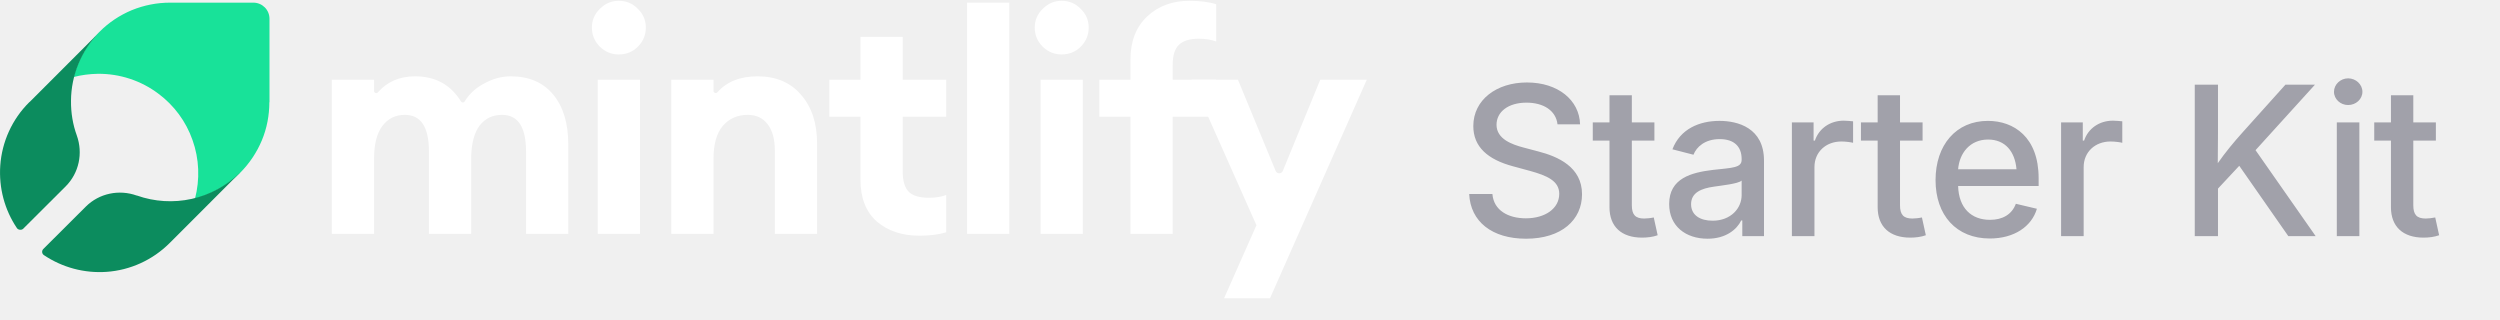
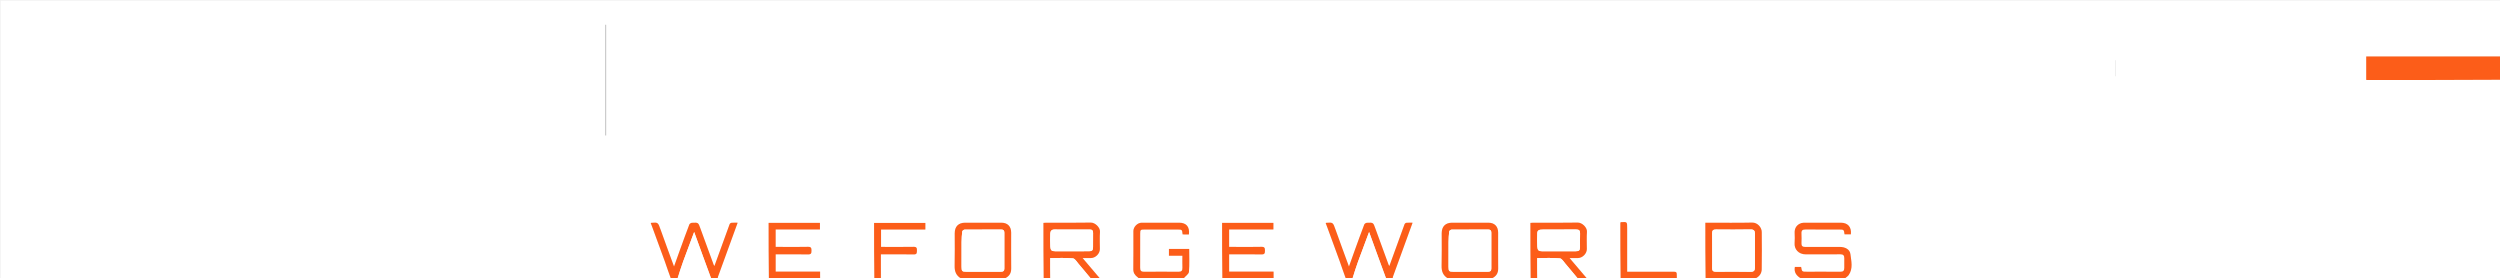
- <svg xmlns="http://www.w3.org/2000/svg" width="180" height="23" viewBox="0 0 180 23" fill="none">
-   <path d="M91.44 21.476H88.133L90.464 16.216L85.802 5.74H89.132L91.847 12.307C91.943 12.536 92.268 12.536 92.362 12.306L95.058 5.74H98.409L91.44 21.476Z" fill="white" />
-   <path d="M81.393 16.837V8.403H79.152V5.74H81.393V4.297C81.393 2.98 81.792 1.944 82.592 1.19C83.391 0.435 84.404 0.058 85.633 0.058C86.387 0.058 87.031 0.139 87.564 0.302V2.988C87.208 2.854 86.794 2.788 86.32 2.788C85.655 2.788 85.174 2.936 84.878 3.232C84.582 3.513 84.434 3.994 84.434 4.674V5.74H87.564V8.403H84.434V16.837H81.393Z" fill="white" />
-   <path d="M76.433 3.92C75.915 3.92 75.463 3.735 75.079 3.365C74.694 2.98 74.502 2.521 74.502 1.989C74.502 1.456 74.694 1.005 75.079 0.635C75.463 0.25 75.915 0.058 76.433 0.058C76.98 0.058 77.438 0.25 77.809 0.635C78.193 1.005 78.386 1.456 78.386 1.989C78.386 2.521 78.193 2.98 77.809 3.365C77.438 3.735 76.98 3.92 76.433 3.92ZM74.924 16.837V5.74H77.964V16.837H74.924Z" fill="white" />
-   <path d="M69.628 16.837V0.191H72.669V16.837H69.628Z" fill="white" />
-   <path d="M66.194 16.97C64.951 16.97 63.93 16.63 63.131 15.949C62.347 15.254 61.955 14.255 61.955 12.953V8.403H59.713V5.74H61.955V2.655H64.995V5.74H68.125V8.403H64.995V12.354C64.995 13.034 65.143 13.523 65.439 13.819C65.735 14.1 66.216 14.24 66.882 14.24C67.355 14.24 67.769 14.174 68.125 14.04V16.726C67.592 16.889 66.948 16.97 66.194 16.97Z" fill="white" />
-   <path d="M48.332 16.837V5.74H51.373V6.551C51.373 6.688 51.559 6.748 51.65 6.646C52.328 5.879 53.293 5.495 54.546 5.495C55.878 5.495 56.921 5.939 57.676 6.827C58.445 7.7 58.83 8.869 58.83 10.334V16.837H55.789V10.844C55.789 10.03 55.619 9.402 55.279 8.958C54.939 8.499 54.458 8.27 53.836 8.27C53.096 8.27 52.497 8.536 52.038 9.069C51.594 9.601 51.373 10.386 51.373 11.421V16.837H48.332Z" fill="white" />
-   <path d="M44.547 3.92C44.029 3.92 43.578 3.735 43.193 3.365C42.809 2.98 42.616 2.521 42.616 1.989C42.616 1.456 42.809 1.005 43.193 0.635C43.578 0.25 44.029 0.058 44.547 0.058C45.095 0.058 45.553 0.25 45.923 0.635C46.308 1.005 46.5 1.456 46.5 1.989C46.5 2.521 46.308 2.98 45.923 3.365C45.553 3.735 45.095 3.92 44.547 3.92ZM43.038 16.837V5.74H46.079V16.837H43.038Z" fill="white" />
-   <path d="M37.875 16.837V10.911C37.875 9.15 37.298 8.27 36.144 8.27C35.478 8.27 34.945 8.521 34.546 9.024C34.161 9.527 33.954 10.275 33.924 11.266V16.837H30.884V10.911C30.884 9.15 30.306 8.27 29.152 8.27C28.472 8.27 27.932 8.536 27.532 9.069C27.133 9.601 26.933 10.386 26.933 11.421V16.837H23.892V5.74H26.933V6.559C26.933 6.695 27.116 6.755 27.206 6.652C27.878 5.881 28.771 5.495 29.885 5.495C31.349 5.495 32.452 6.1 33.193 7.309C33.252 7.404 33.395 7.403 33.454 7.307C33.774 6.78 34.219 6.361 34.79 6.05C35.441 5.68 36.099 5.495 36.765 5.495C38.082 5.495 39.103 5.932 39.828 6.805C40.553 7.678 40.916 8.876 40.916 10.4V16.837H37.875Z" fill="white" />
-   <path d="M19.403 7.362V1.35C19.403 0.705 18.879 0.191 18.244 0.191H12.235C11.291 0.191 10.357 0.378 9.487 0.733C8.618 1.098 7.824 1.621 7.16 2.295L7.114 2.341C6.235 3.23 5.609 4.333 5.291 5.548C5.861 5.399 6.45 5.324 7.039 5.314C8.609 5.296 10.151 5.801 11.403 6.745C12.534 7.586 13.394 8.746 13.861 10.083C14.347 11.438 14.403 12.916 14.039 14.309C15.244 13.991 16.356 13.364 17.244 12.486L17.291 12.439C17.954 11.775 18.487 10.98 18.851 10.111C19.216 9.241 19.393 8.306 19.393 7.362H19.403Z" fill="#18E299" />
-   <path d="M5.112 7.26C5.121 5.416 5.857 3.646 7.151 2.324L2.151 7.326C2.133 7.344 2.114 7.354 2.095 7.372C0.876 8.583 0.14 10.204 0.019 11.918C-0.092 13.52 0.327 15.103 1.22 16.426C1.306 16.552 1.537 16.593 1.667 16.472L4.73 13.417C5.689 12.458 5.987 11.033 5.531 9.757C5.242 8.965 5.103 8.117 5.112 7.26Z" fill="#0C8C5E" />
-   <path d="M17.262 12.44C16.303 13.38 15.102 14.032 13.799 14.321C12.486 14.61 11.127 14.526 9.861 14.079C9.861 14.079 9.851 14.079 9.842 14.079C8.567 13.622 7.142 13.921 6.183 14.871L3.12 17.926C2.99 18.056 3.009 18.27 3.167 18.373C4.489 19.258 6.072 19.686 7.673 19.574C9.386 19.453 10.997 18.717 12.216 17.497L12.263 17.451L17.262 12.449V12.44Z" fill="#0C8C5E" />
-   <text x="105" y="17" font-family="Inter, ui-sans-serif, system-ui, -apple-system, sans-serif" font-size="15" font-weight="500" fill="#A1A1AA" letter-spacing="-0.01em">Starter Kit</text>
+ <svg xmlns="http://www.w3.org/2000/svg" version="1.1" id="Layer_1" x="0px" y="0px" width="100%" viewBox="0 0 4030 448" enable-background="new 0 0 4030 448" xml:space="preserve">
+   <path fill="#FFFFFF" opacity="1" stroke="none" d=" M2903,449   C2878.976,449 2854.952,449 2830.579,448.668   C2836.287,445.6 2839.767,440.611 2839.874,434.284   C2840.213,414.137 2840.125,393.98 2839.932,373.829   C2839.864,366.74 2833.273,358.607 2824.511,358.813   C2801.207,359.363 2777.881,359 2754.564,359   C2752.801,359 2751.037,359 2749,359   C2749,389.422 2749,419.211 2749,449   C2733.976,449 2718.952,449 2703.464,448.545   C2703,447.258 2703,446.426 2703,445.594   C2703,437.999 2703,437.999 2695.51,437.999   C2673.207,437.999 2650.905,437.999 2628.602,437.999   C2626.836,437.999 2625.07,437.999 2623,437.999   C2623,435.594 2623,433.79 2623,431.986   C2623,410.515 2623,389.045 2623,367.574   C2623,357.488 2623,357.484 2613.002,358.127   C2612.737,358.144 2612.492,358.482 2612,358.847   C2612,388.786 2612,418.893 2612,449   C2594.309,449 2576.618,449 2558.376,448.673   C2548.842,437.835 2539.859,427.325 2530.182,416   C2535.699,416 2539.688,416.069 2543.673,415.985   C2551.054,415.831 2557.985,408.816 2557.996,401.547   C2558.011,392.224 2557.512,382.866 2558.161,373.588   C2558.644,366.694 2550.276,358.693 2543.449,358.823   C2519.483,359.279 2495.503,358.996 2471.528,359.012   C2470.095,359.013 2468.663,359.181 2467,359.285   C2467,389.437 2467,419.218 2467,449   C2446.643,449 2426.285,449 2405.579,448.668   C2411.874,445.351 2415.137,440.432 2415.064,432.936   C2414.874,413.611 2415,394.283 2415,374.956   C2414.999,364.933 2409.163,359.001 2399.299,359.001   C2379.806,358.999 2360.312,359 2340.819,359   C2330.037,359 2324.008,365.085 2324.002,376.002   C2323.994,393.496 2324.312,410.998 2323.87,428.481   C2323.644,437.434 2326.164,444.356 2334,449   C2304.643,449 2275.285,449 2245.47,448.602   C2245.114,447.563 2245.114,446.886 2245.331,446.287   C2255.838,417.393 2266.363,388.506 2277.109,359.005   C2273.517,359.005 2270.238,358.797 2267.013,359.122   C2265.936,359.231 2264.468,360.512 2264.073,361.586   C2255.866,383.918 2247.787,406.297 2239.627,428.821   C2239.172,428.089 2238.721,427.58 2238.503,426.985   C2231.311,407.375 2224.056,387.786 2217.003,368.125   C2213.632,358.728 2213.802,358.557 2203.408,359.121   C2201.916,359.202 2199.695,360.585 2199.194,361.895   C2193.984,375.507 2189.034,389.22 2184.061,402.922   C2180.948,411.499 2177.917,420.107 2174.521,429.62   C2167.107,409.297 2159.936,390.028 2153.062,370.653   C2148.692,358.334 2148.891,358.263 2137.74,359.177   C2137.592,359.189 2137.452,359.301 2136.979,359.516   C2137.981,362.184 2139.01,364.874 2140.002,367.577   C2146.587,385.517 2153.246,403.432 2159.709,421.416   C2162.99,430.544 2165.914,439.801 2169,449   C2130.643,449 2092.285,449 2053.464,448.537   C2053,444.803 2053,441.532 2053,437.803   C2028.68,437.803 2004.952,437.803 1981.386,437.803   C1981.386,428.251 1981.386,419.19 1981.386,410.001   C1999.098,410.001 2016.426,409.832 2033.747,410.11   C2038.568,410.188 2039.116,408.134 2039.111,404.149   C2039.107,400.049 2038.726,397.735 2033.544,397.873   C2019.723,398.243 2005.886,397.999 1992.056,397.999   C1988.454,397.999 1984.853,397.999 1981.365,397.999   C1981.365,388.295 1981.365,379.236 1981.365,369.88   C2005.336,369.88 2028.945,369.88 2052.74,369.88   C2052.74,366.176 2052.74,362.784 2052.74,359.301   C2025.091,359.301 1997.703,359.301 1970,359.301   C1970,389.4 1970,419.2 1970,449   C1949.643,449 1929.285,449 1908.563,448.668   C1911.129,444.974 1916.278,441.804 1916.589,438.215   C1917.646,426.032 1916.993,413.702 1916.993,401.274   C1905.796,401.274 1895.075,401.274 1884.317,401.274   C1884.317,404.946 1884.317,408.336 1884.317,412.214   C1891.69,412.214 1898.756,412.214 1905.999,412.214   C1905.999,419.027 1905.804,425.351 1906.064,431.656   C1906.259,436.395 1904.446,438.117 1899.686,438.071   C1881.203,437.894 1862.716,437.89 1844.233,438.073   C1839.39,438.121 1837.889,436.227 1837.932,431.577   C1838.1,413.26 1837.995,394.94 1838.004,376.622   C1838.007,370.551 1838.54,370.009 1844.532,370.005   C1862.185,369.994 1879.837,370.001 1897.489,370.001   C1905.54,370.001 1905.54,370.001 1906.372,377.804   C1907.788,377.868 1909.255,377.967 1910.722,377.992   C1912.675,378.025 1914.628,378 1916.514,378   C1918.074,365.665 1912.405,359 1900.813,359   C1880.662,359 1860.512,358.993 1840.362,359.005   C1833.621,359.009 1827.007,365.694 1827.003,372.497   C1826.994,392.98 1827.186,413.466 1826.885,433.945   C1826.796,440.002 1829.584,443.751 1833.982,447.013   C1834.733,447.57 1835.331,448.333 1836,449   C1815.309,449 1794.619,449 1773.376,448.673   C1763.841,437.835 1754.859,427.325 1745.182,416   C1750.698,416 1754.687,416.069 1758.672,415.985   C1766.053,415.831 1772.984,408.816 1772.996,401.547   C1773.011,392.224 1772.512,382.866 1773.161,373.588   C1773.643,366.69 1765.273,358.693 1758.449,358.823   C1734.483,359.279 1710.503,358.996 1686.528,359.012   C1685.096,359.013 1683.663,359.181 1682,359.285   C1682,389.437 1682,419.218 1682,449   C1661.643,449 1641.285,449 1620.579,448.668   C1626.874,445.351 1630.137,440.432 1630.063,432.936   C1629.874,413.611 1630,394.283 1630,374.956   C1629.999,364.933 1624.163,359.001 1614.299,359.001   C1594.806,358.999 1575.312,359 1555.819,359   C1545.038,359 1539.007,365.086 1539.002,376.002   C1538.993,393.496 1539.311,410.998 1538.87,428.481   C1538.644,437.433 1541.164,444.356 1549,449   C1506.309,449 1463.619,449 1420.464,448.531   C1420,435.473 1420,422.883 1420,410.001   C1438.071,410.001 1455.534,409.8 1472.987,410.123   C1478.214,410.22 1477.984,407.552 1478.084,403.918   C1478.191,400.007 1477.738,397.794 1472.819,397.887   C1457.005,398.187 1441.182,397.999 1425.362,397.999   C1423.619,397.999 1421.875,397.999 1420.249,397.999   C1420.249,388.287 1420.249,379.351 1420.249,369.953   C1444.21,369.953 1467.928,369.953 1491.698,369.953   C1491.698,366.087 1491.698,362.696 1491.698,359.322   C1464.02,359.322 1436.645,359.322 1409,359.322   C1409,389.429 1409,419.215 1409,449   C1380.309,449 1351.619,449 1322.464,448.537   C1322,444.803 1322,441.532 1322,437.803   C1297.68,437.803 1273.952,437.803 1250.386,437.803   C1250.386,428.251 1250.386,419.19 1250.386,410.001   C1268.098,410.001 1285.426,409.832 1302.747,410.11   C1307.569,410.188 1308.116,408.134 1308.111,404.149   C1308.107,400.049 1307.726,397.735 1302.544,397.873   C1288.723,398.243 1274.886,397.999 1261.055,397.999   C1257.454,397.999 1253.853,397.999 1250.365,397.999   C1250.365,388.295 1250.365,379.236 1250.365,369.88   C1274.336,369.88 1297.945,369.88 1321.74,369.88   C1321.74,366.176 1321.74,362.784 1321.74,359.301   C1294.091,359.301 1266.703,359.301 1239,359.301   C1239,389.4 1239,419.2 1239,449   C1211.976,449 1184.952,449 1157.47,448.602   C1157.114,447.564 1157.114,446.886 1157.331,446.287   C1167.837,417.393 1178.363,388.506 1189.109,359.005   C1185.517,359.005 1182.238,358.797 1179.013,359.123   C1177.936,359.231 1176.468,360.512 1176.073,361.586   C1167.866,383.918 1159.787,406.297 1151.627,428.821   C1151.171,428.089 1150.721,427.579 1150.503,426.985   C1143.311,407.374 1136.056,387.785 1129.003,368.124   C1125.632,358.727 1125.802,358.557 1115.407,359.121   C1113.915,359.202 1111.695,360.586 1111.194,361.896   C1105.984,375.508 1101.035,389.22 1096.061,402.922   C1092.948,411.499 1089.917,420.106 1086.521,429.62   C1079.107,409.296 1071.935,390.027 1065.062,370.653   C1060.691,358.333 1060.89,358.262 1049.74,359.177   C1049.592,359.189 1049.452,359.301 1048.979,359.517   C1049.981,362.185 1051.01,364.874 1052.002,367.578   C1058.587,385.518 1065.245,403.432 1071.709,421.416   C1074.99,430.544 1077.914,439.801 1081,449   C721.027,449 361.055,449 1.041,449   C1.041,299.705 1.041,150.411 1.041,1.058   C1344.333,1.058 2687.667,1.058 4031,1.058   C4031,30.743 4031,60.407 4030.531,90.531   C3958.156,90.99 3886.249,90.99 3814.327,90.99   C3814.327,103.964 3814.327,116.353 3814.327,128.668   C3814.965,128.818 3815.278,128.955 3815.591,128.956   C3887.394,128.977 3959.197,128.988 4031,129   C4031,235.634 4031,342.267 4031,449   C3678.976,449 3326.952,449 2974.578,448.669   C2976.185,446.743 2978.627,445.488 2980.019,443.498   C2987.465,432.849 2984.242,420.892 2982.866,409.59   C2981.956,402.113 2974.679,398.092 2965.863,398.035   C2947.201,397.916 2928.538,397.931 2909.877,398.051   C2905.643,398.078 2903.797,396.531 2903.954,392.214   C2904.147,386.889 2904.21,381.541 2903.938,376.223   C2903.689,371.351 2905.804,369.888 2910.442,369.932   C2928.436,370.102 2946.433,370.001 2964.428,370.001   C2972.302,370.001 2972.381,370.068 2973.402,377.749   C2976.802,377.749 2980.221,377.749 2983.609,377.749   C2984.889,365.964 2978.74,359 2967.302,359   C2947.306,359 2927.311,358.948 2907.316,359.076   C2905.147,359.089 2902.762,359.741 2900.861,360.79   C2895.209,363.909 2892.731,368.89 2892.96,375.388   C2893.153,380.88 2893.376,386.416 2892.916,391.876   C2892.127,401.222 2898.777,410.104 2911.19,410.03   C2929.685,409.919 2948.182,410.123 2966.676,409.915   C2971.264,409.863 2972.977,411.797 2972.995,415.972   C2973.017,421.304 2973.022,426.636 2972.993,431.968   C2972.97,436.085 2971.381,438.142 2966.736,438.087   C2948.743,437.872 2930.746,437.999 2912.75,437.999   C2904.761,437.999 2904.761,437.999 2903.429,430.317   C2900.016,430.319 2896.608,430.319 2893.29,430.319   C2891.633,439.34 2896.163,444.785 2903,449  M977,131.5   C977,100.958 977,70.416 977,39.874   C976.761,39.876 976.521,39.877 976.282,39.879   C976.282,99.365 976.282,158.85 976.282,218.336   C976.521,218.336 976.761,218.337 977,218.338   C977,189.725 977,161.113 977,131.5  M3410,112.468   C3410,115.925 3410,119.383 3410,122.84   C3410.227,122.833 3410.454,122.826 3410.681,122.819   C3410.681,114.275 3410.681,105.731 3410.681,97.187   C3410.454,97.186 3410.227,97.185 3410,97.185   C3410,101.95 3410,106.716 3410,112.468  z" />
+   <path fill="#FC5D19" opacity="1" stroke="none" d=" M4031,128.531   C3959.197,128.988 3887.394,128.977 3815.591,128.956   C3815.278,128.955 3814.965,128.818 3814.327,128.668   C3814.327,116.353 3814.327,103.964 3814.327,90.99   C3886.249,90.99 3958.156,90.99 4030.531,90.995   C4031,103.354 4031,115.708 4031,128.531  z" />
+   <path fill="#FC5D19" opacity="1" stroke="none" d=" M1081.458,449   C1077.914,439.801 1074.99,430.544 1071.709,421.416   C1065.245,403.432 1058.587,385.518 1052.002,367.578   C1051.01,364.874 1049.981,362.185 1048.979,359.517   C1049.452,359.301 1049.592,359.189 1049.74,359.177   C1060.89,358.262 1060.691,358.333 1065.062,370.653   C1071.935,390.027 1079.107,409.296 1086.521,429.62   C1089.917,420.106 1092.948,411.499 1096.061,402.922   C1101.035,389.22 1105.984,375.508 1111.194,361.896   C1111.695,360.586 1113.915,359.202 1115.407,359.121   C1125.802,358.557 1125.632,358.727 1129.003,368.124   C1136.056,387.785 1143.311,407.374 1150.503,426.985   C1150.721,427.579 1151.171,428.089 1151.627,428.821   C1159.787,406.297 1167.866,383.918 1176.073,361.586   C1176.468,360.512 1177.936,359.231 1179.013,359.123   C1182.238,358.797 1185.517,359.005 1189.109,359.005   C1178.363,388.506 1167.837,417.393 1157.331,446.287   C1157.114,446.886 1157.114,447.564 1157.007,448.602   C1153.639,449 1150.277,449 1146.45,448.613   C1137.092,423.78 1128.199,399.334 1118.973,373.968   C1112.773,390.564 1106.896,405.965 1101.275,421.459   C1097.973,430.563 1095.078,439.815 1092,449   C1088.639,449 1085.277,449 1081.458,449  z" />
+   <path fill="#FC5D19" opacity="1" stroke="none" d=" M2169.458,449   C2165.914,439.801 2162.99,430.544 2159.709,421.416   C2153.246,403.432 2146.587,385.517 2140.002,367.577   C2139.01,364.874 2137.981,362.184 2136.979,359.516   C2137.452,359.301 2137.592,359.189 2137.74,359.177   C2148.891,358.263 2148.692,358.334 2153.062,370.653   C2159.936,390.028 2167.107,409.297 2174.521,429.62   C2177.917,420.107 2180.948,411.499 2184.061,402.922   C2189.034,389.22 2193.984,375.507 2199.194,361.895   C2199.695,360.585 2201.916,359.202 2203.408,359.121   C2213.802,358.557 2213.632,358.728 2217.003,368.125   C2224.056,387.786 2231.311,407.375 2238.503,426.985   C2238.721,427.58 2239.172,428.089 2239.627,428.821   C2247.787,406.297 2255.866,383.918 2264.073,361.586   C2264.468,360.512 2265.936,359.231 2267.013,359.122   C2270.238,358.797 2273.517,359.005 2277.109,359.005   C2266.363,388.506 2255.838,417.393 2245.331,446.287   C2245.114,446.886 2245.114,447.563 2245.006,448.602   C2241.639,449 2238.277,449 2234.45,448.613   C2225.092,423.78 2216.2,399.333 2206.973,373.968   C2200.773,390.563 2194.896,405.965 2189.276,421.459   C2185.973,430.563 2183.078,439.815 2180,449   C2176.639,449 2173.277,449 2169.458,449  z" />
+   <path fill="#FC5D19" opacity="1" stroke="none" d=" M2903.469,449   C2896.163,444.785 2891.633,439.34 2893.29,430.319   C2896.608,430.319 2900.016,430.319 2903.429,430.317   C2904.761,437.999 2904.761,437.999 2912.75,437.999   C2930.746,437.999 2948.743,437.872 2966.736,438.087   C2971.381,438.142 2972.97,436.085 2972.993,431.968   C2973.022,426.636 2973.017,421.304 2972.995,415.972   C2972.977,411.797 2971.264,409.863 2966.676,409.915   C2948.182,410.123 2929.685,409.919 2911.19,410.03   C2898.777,410.104 2892.127,401.222 2892.916,391.876   C2893.376,386.416 2893.153,380.88 2892.96,375.388   C2892.731,368.89 2895.209,363.909 2900.861,360.79   C2902.762,359.741 2905.147,359.089 2907.316,359.076   C2927.311,358.948 2947.306,359 2967.302,359   C2978.74,359 2984.889,365.964 2983.609,377.749   C2980.221,377.749 2976.802,377.749 2973.402,377.749   C2972.381,370.068 2972.302,370.001 2964.428,370.001   C2946.433,370.001 2928.436,370.102 2910.442,369.932   C2905.804,369.888 2903.689,371.351 2903.938,376.223   C2904.21,381.541 2904.147,386.889 2903.954,392.214   C2903.797,396.531 2905.643,398.078 2909.877,398.051   C2928.538,397.931 2947.201,397.916 2965.863,398.035   C2974.679,398.092 2981.956,402.113 2982.866,409.59   C2984.242,420.892 2987.465,432.849 2980.019,443.498   C2978.627,445.488 2976.185,446.743 2974.114,448.669   C2950.646,449 2927.292,449 2903.469,449  z" />
+   <path fill="#FC5D19" opacity="1" stroke="none" d=" M2467.458,449   C2467,419.218 2467,389.437 2467,359.285   C2468.663,359.181 2470.095,359.013 2471.528,359.012   C2495.503,358.996 2519.483,359.279 2543.449,358.823   C2550.276,358.693 2558.644,366.694 2558.161,373.588   C2557.512,382.866 2558.011,392.224 2557.996,401.547   C2557.985,408.816 2551.054,415.831 2543.673,415.985   C2539.688,416.069 2535.699,416 2530.182,416   C2539.859,427.325 2548.842,437.835 2557.912,448.673   C2553.311,449 2548.621,449 2543.375,448.671   C2536.449,440.664 2530.166,432.913 2523.672,425.343   C2520.84,422.042 2517.787,416.744 2514.465,416.443   C2502.487,415.36 2490.351,416.017 2478,416.017   C2478,427.419 2478,438.21 2478,449   C2474.639,449 2471.277,449 2467.458,449  M2487.673,370.001   C2480.463,370.002 2478.224,371.266 2478.063,376.196   C2477.83,383.354 2477.626,390.553 2478.121,397.685   C2478.527,403.541 2480.474,405.036 2485.726,405.02   C2503.892,404.967 2522.058,405.019 2540.224,404.988   C2545.461,404.979 2546.954,403.486 2546.988,398.295   C2547.035,390.963 2546.809,383.622 2547.068,376.299   C2547.237,371.506 2545.347,369.881 2540.632,369.93   C2523.302,370.109 2505.968,370.001 2487.673,370.001  z" />
+   <path fill="#FC5D19" opacity="1" stroke="none" d=" M1682.458,449   C1682,419.218 1682,389.437 1682,359.285   C1683.663,359.181 1685.096,359.013 1686.528,359.012   C1710.503,358.996 1734.483,359.279 1758.449,358.823   C1765.273,358.693 1773.643,366.69 1773.161,373.588   C1772.512,382.866 1773.011,392.224 1772.996,401.547   C1772.984,408.816 1766.053,415.831 1758.672,415.985   C1754.687,416.069 1750.698,416 1745.182,416   C1754.859,427.325 1763.841,437.835 1772.912,448.673   C1768.311,449 1763.621,449 1758.375,448.671   C1751.449,440.664 1745.167,432.912 1738.672,425.342   C1735.84,422.042 1732.787,416.744 1729.465,416.443   C1717.487,415.36 1705.351,416.017 1693,416.017   C1693,427.419 1693,438.21 1693,449   C1689.639,449 1686.277,449 1682.458,449  M1738.5,370.001   C1725.669,370.001 1712.837,370.128 1700.01,369.934   C1695.307,369.863 1693.226,372.262 1693.075,376.359   C1692.813,383.514 1692.605,390.716 1693.135,397.842   C1693.529,403.123 1694.937,405.034 1700.882,405.018   C1719.045,404.969 1737.207,405.022 1755.37,404.986   C1760.559,404.976 1761.96,403.495 1761.99,398.152   C1762.03,390.654 1761.895,383.154 1762.042,375.658   C1762.121,371.673 1760.584,369.854 1756.495,369.963   C1750.833,370.114 1745.165,370.001 1738.5,370.001  z" />
+   <path fill="#FC5D19" opacity="1" stroke="none" d=" M2749.469,449   C2749,419.211 2749,389.422 2749,359   C2751.037,359 2752.801,359 2754.564,359   C2777.881,359 2801.207,359.363 2824.511,358.813   C2833.273,358.607 2839.864,366.74 2839.932,373.829   C2840.125,393.98 2840.213,414.137 2839.874,434.284   C2839.767,440.611 2836.287,445.6 2830.115,448.668   C2803.312,449 2776.625,449 2749.469,449  M2760,411.5   C2760,418.321 2760.166,425.147 2759.942,431.961   C2759.793,436.504 2761.632,438.096 2766.108,438.061   C2784.739,437.913 2803.377,437.779 2822.003,438.141   C2827.185,438.242 2828.916,435.952 2828.944,431.687   C2829.066,413.221 2829.069,394.754 2828.942,376.288   C2828.912,372.027 2827.138,369.759 2821.978,369.859   C2803.352,370.22 2784.714,370.087 2766.082,369.939   C2761.584,369.903 2759.864,371.546 2759.938,376.064   C2760.126,387.54 2760,399.021 2760,411.5  z" />
+   <path fill="#FC5D19" opacity="1" stroke="none" d=" M2334.469,449   C2326.164,444.356 2323.644,437.434 2323.87,428.481   C2324.312,410.998 2323.994,393.496 2324.002,376.002   C2324.008,365.085 2330.037,359 2340.819,359   C2360.312,359 2379.806,358.999 2399.299,359.001   C2409.163,359.001 2414.999,364.933 2415,374.956   C2415,394.283 2414.874,413.611 2415.064,432.936   C2415.137,440.432 2411.874,445.351 2405.115,448.668   C2381.646,449 2358.292,449 2334.469,449  M2358.5,437.999   C2371.809,437.999 2385.119,437.949 2398.427,438.032   C2402.044,438.054 2404.037,436.868 2404.026,432.925   C2403.968,413.627 2403.974,394.329 2404.022,375.031   C2404.031,371.448 2402.397,369.971 2398.882,369.979   C2379.251,370.025 2359.62,369.94 2339.991,370.134   C2338.636,370.147 2336.274,371.929 2336.129,373.105   C2335.425,378.794 2335.102,384.556 2335.043,390.297   C2334.907,403.604 2334.962,416.914 2335.016,430.223   C2335.044,437.144 2335.943,437.997 2342.527,437.999   C2347.518,438 2352.509,437.999 2358.5,437.999  z" />
+   <path fill="#FC5D19" opacity="1" stroke="none" d=" M1549.469,449   C1541.164,444.356 1538.644,437.433 1538.87,428.481   C1539.311,410.998 1538.993,393.496 1539.002,376.002   C1539.007,365.086 1545.038,359 1555.819,359   C1575.312,359 1594.806,358.999 1614.299,359.001   C1624.163,359.001 1629.999,364.933 1630,374.956   C1630,394.283 1629.874,413.611 1630.063,432.936   C1630.137,440.432 1626.874,445.351 1620.115,448.668   C1596.646,449 1573.292,449 1549.469,449  M1576.5,437.999   C1588.811,437.999 1601.122,437.945 1613.433,438.032   C1617.053,438.057 1619.037,436.857 1619.025,432.92   C1618.968,413.622 1618.974,394.323 1619.022,375.025   C1619.031,371.44 1617.388,369.971 1613.877,369.979   C1594.246,370.025 1574.615,369.94 1554.986,370.134   C1553.632,370.147 1551.274,371.933 1551.128,373.11   C1550.424,378.8 1550.102,384.561 1550.043,390.302   C1549.907,403.61 1549.961,416.92 1550.016,430.229   C1550.044,437.146 1550.943,437.997 1557.533,437.999   C1563.522,438 1569.511,437.999 1576.5,437.999  z" />
+   <path fill="#FC5D19" opacity="1" stroke="none" d=" M1836.469,449   C1835.331,448.333 1834.733,447.57 1833.982,447.013   C1829.584,443.751 1826.796,440.002 1826.885,433.945   C1827.186,413.466 1826.994,392.98 1827.003,372.497   C1827.007,365.694 1833.621,359.009 1840.362,359.005   C1860.512,358.993 1880.662,359 1900.813,359   C1912.405,359 1918.074,365.665 1916.514,378   C1914.628,378 1912.675,378.025 1910.722,377.992   C1909.255,377.967 1907.788,377.868 1906.372,377.804   C1905.54,370.001 1905.54,370.001 1897.489,370.001   C1879.837,370.001 1862.185,369.994 1844.532,370.005   C1838.54,370.009 1838.007,370.551 1838.004,376.622   C1837.995,394.94 1838.1,413.26 1837.932,431.577   C1837.889,436.227 1839.39,438.121 1844.233,438.073   C1862.716,437.89 1881.203,437.894 1899.686,438.071   C1904.446,438.117 1906.259,436.395 1906.064,431.656   C1905.804,425.351 1905.999,419.027 1905.999,412.214   C1898.756,412.214 1891.69,412.214 1884.317,412.214   C1884.317,408.336 1884.317,404.946 1884.317,401.274   C1895.075,401.274 1905.796,401.274 1916.993,401.274   C1916.993,413.702 1917.646,426.032 1916.589,438.215   C1916.278,441.804 1911.129,444.974 1908.099,448.668   C1884.312,449 1860.625,449 1836.469,449  z" />
+   <path fill="#FC5D19" opacity="1" stroke="none" d=" M1970.469,449   C1970,419.2 1970,389.4 1970,359.301   C1997.703,359.301 2025.091,359.301 2052.74,359.301   C2052.74,362.784 2052.74,366.176 2052.74,369.88   C2028.945,369.88 2005.336,369.88 1981.365,369.88   C1981.365,379.236 1981.365,388.295 1981.365,397.999   C1984.853,397.999 1988.454,397.999 1992.056,397.999   C2005.886,397.999 2019.723,398.243 2033.544,397.873   C2038.726,397.735 2039.107,400.049 2039.111,404.149   C2039.116,408.134 2038.568,410.188 2033.747,410.11   C2016.426,409.832 1999.098,410.001 1981.386,410.001   C1981.386,419.19 1981.386,428.251 1981.386,437.803   C2004.952,437.803 2028.68,437.803 2053,437.803   C2053,441.532 2053,444.803 2053,448.537   C2025.646,449 1998.292,449 1970.469,449  z" />
+   <path fill="#FC5D19" opacity="1" stroke="none" d=" M1239.469,449   C1239,419.2 1239,389.4 1239,359.301   C1266.703,359.301 1294.091,359.301 1321.74,359.301   C1321.74,362.784 1321.74,366.176 1321.74,369.88   C1297.945,369.88 1274.336,369.88 1250.365,369.88   C1250.365,379.236 1250.365,388.295 1250.365,397.999   C1253.853,397.999 1257.454,397.999 1261.055,397.999   C1274.886,397.999 1288.723,398.243 1302.544,397.873   C1307.726,397.735 1308.107,400.049 1308.111,404.149   C1308.116,408.134 1307.569,410.188 1302.747,410.11   C1285.426,409.832 1268.098,410.001 1250.386,410.001   C1250.386,419.19 1250.386,428.251 1250.386,437.803   C1273.952,437.803 1297.68,437.803 1322,437.803   C1322,441.532 1322,444.803 1322,448.537   C1294.646,449 1267.292,449 1239.469,449  z" />
+   <path fill="#FC5D19" opacity="1" stroke="none" d=" M1409.458,449   C1409,419.215 1409,389.429 1409,359.322   C1436.645,359.322 1464.02,359.322 1491.698,359.322   C1491.698,362.696 1491.698,366.087 1491.698,369.953   C1467.928,369.953 1444.21,369.953 1420.249,369.953   C1420.249,379.351 1420.249,388.287 1420.249,397.999   C1421.875,397.999 1423.619,397.999 1425.362,397.999   C1441.182,397.999 1457.005,398.187 1472.819,397.887   C1477.738,397.794 1478.191,400.007 1478.084,403.918   C1477.984,407.552 1478.214,410.22 1472.987,410.123   C1455.534,409.8 1438.071,410.001 1420,410.001   C1420,422.883 1420,435.473 1420,448.531   C1416.639,449 1413.277,449 1409.458,449  z" />
+   <path fill="#FFFFFF" opacity="1" stroke="none" d=" M1092.469,449   C1095.078,439.815 1097.973,430.563 1101.275,421.459   C1106.896,405.965 1112.773,390.564 1118.973,373.968   C1128.199,399.334 1137.092,423.78 1145.992,448.613   C1128.312,449 1110.625,449 1092.469,449  z" />
+   <path fill="#FFFFFF" opacity="1" stroke="none" d=" M2180.469,449   C2183.078,439.815 2185.973,430.563 2189.276,421.459   C2194.896,405.965 2200.773,390.563 2206.973,373.968   C2216.2,399.333 2225.092,423.78 2233.992,448.613   C2216.312,449 2198.625,449 2180.469,449  z" />
+   <path fill="#FC5D19" opacity="1" stroke="none" d=" M2612.469,449   C2612,418.893 2612,388.786 2612,358.847   C2612.492,358.482 2612.737,358.144 2613.002,358.127   C2623,357.484 2623,357.488 2623,367.574   C2623,389.045 2623,410.515 2623,431.986   C2623,433.79 2623,435.594 2623,437.999   C2625.07,437.999 2626.836,437.999 2628.602,437.999   C2650.905,437.999 2673.207,437.999 2695.51,437.999   C2703,437.999 2703,437.999 2703,445.594   C2703,446.426 2703,447.258 2703,448.545   C2672.979,449 2642.958,449 2612.469,449  z" />
+   <path fill="#FFFFFF" opacity="1" stroke="none" d=" M1693.469,449   C1693,438.21 1693,427.419 1693,416.017   C1705.351,416.017 1717.487,415.36 1729.465,416.443   C1732.787,416.744 1735.84,422.042 1738.672,425.342   C1745.167,432.912 1751.449,440.664 1757.909,448.671   C1736.646,449 1715.292,449 1693.469,449  z" />
+   <path fill="#FFFFFF" opacity="1" stroke="none" d=" M2478.469,449   C2478,438.21 2478,427.419 2478,416.017   C2490.351,416.017 2502.487,415.36 2514.465,416.443   C2517.787,416.744 2520.84,422.042 2523.672,425.343   C2530.166,432.913 2536.449,440.664 2542.909,448.671   C2521.646,449 2500.292,449 2478.469,449  z" />
+   <path fill="#808080" opacity="1" stroke="none" d=" M977,132   C977,161.113 977,189.725 977,218.338   C976.761,218.337 976.521,218.336 976.282,218.336   C976.282,158.85 976.282,99.365 976.282,39.879   C976.521,39.877 976.761,39.876 977,39.874   C977,70.416 977,100.958 977,132  z" />
+   <path fill="#E1E1E1" opacity="1" stroke="none" d=" M3410,111.975   C3410,106.716 3410,101.95 3410,97.185   C3410.227,97.185 3410.454,97.186 3410.681,97.187   C3410.681,105.731 3410.681,114.275 3410.681,122.819   C3410.454,122.826 3410.227,122.833 3410,122.84   C3410,119.383 3410,115.925 3410,111.975  z" />
+   <path fill="#FFFFFF" opacity="1" stroke="none" d=" M2488.154,370.001   C2505.968,370.001 2523.302,370.109 2540.632,369.93   C2545.347,369.881 2547.237,371.506 2547.068,376.299   C2546.809,383.622 2547.035,390.963 2546.988,398.295   C2546.954,403.486 2545.461,404.979 2540.224,404.988   C2522.058,405.019 2503.892,404.967 2485.726,405.02   C2480.474,405.036 2478.527,403.541 2478.121,397.685   C2477.626,390.553 2477.83,383.354 2478.063,376.196   C2478.224,371.266 2480.463,370.002 2488.154,370.001  z" />
+   <path fill="#FFFFFF" opacity="1" stroke="none" d=" M1739,370.001   C1745.165,370.001 1750.833,370.114 1756.495,369.963   C1760.584,369.854 1762.121,371.673 1762.042,375.658   C1761.895,383.154 1762.03,390.654 1761.99,398.152   C1761.96,403.495 1760.559,404.976 1755.37,404.986   C1737.207,405.022 1719.045,404.969 1700.882,405.018   C1694.937,405.034 1693.529,403.123 1693.135,397.842   C1692.605,390.716 1692.813,383.514 1693.075,376.359   C1693.226,372.262 1695.307,369.863 1700.01,369.934   C1712.837,370.128 1725.669,370.001 1739,370.001  z" />
+   <path fill="#FFFFFF" opacity="1" stroke="none" d=" M2760,411   C2760,399.021 2760.126,387.54 2759.938,376.064   C2759.864,371.546 2761.584,369.903 2766.082,369.939   C2784.714,370.087 2803.352,370.22 2821.978,369.859   C2827.138,369.759 2828.912,372.027 2828.942,376.288   C2829.069,394.754 2829.066,413.221 2828.944,431.687   C2828.916,435.952 2827.185,438.242 2822.003,438.141   C2803.377,437.779 2784.739,437.913 2766.108,438.061   C2761.632,438.096 2759.793,436.504 2759.942,431.961   C2760.166,425.147 2760,418.321 2760,411  z" />
+   <path fill="#FFFFFF" opacity="1" stroke="none" d=" M2358,437.999   C2352.509,437.999 2347.518,438 2342.527,437.999   C2335.943,437.997 2335.044,437.144 2335.016,430.223   C2334.962,416.914 2334.907,403.604 2335.043,390.297   C2335.102,384.556 2335.425,378.794 2336.129,373.105   C2336.274,371.929 2338.636,370.147 2339.991,370.134   C2359.62,369.94 2379.251,370.025 2398.882,369.979   C2402.397,369.971 2404.031,371.448 2404.022,375.031   C2403.974,394.329 2403.968,413.627 2404.026,432.925   C2404.037,436.868 2402.044,438.054 2398.427,438.032   C2385.119,437.949 2371.809,437.999 2358,437.999  z" />
+   <path fill="#FFFFFF" opacity="1" stroke="none" d=" M1576,437.999   C1569.511,437.999 1563.522,438 1557.533,437.999   C1550.943,437.997 1550.044,437.146 1550.016,430.229   C1549.961,416.92 1549.907,403.61 1550.043,390.302   C1550.102,384.561 1550.424,378.8 1551.128,373.11   C1551.274,371.933 1553.632,370.147 1554.986,370.134   C1574.615,369.94 1594.246,370.025 1613.877,369.979   C1617.388,369.971 1619.031,371.44 1619.022,375.025   C1618.974,394.323 1618.968,413.622 1619.025,432.92   C1619.037,436.857 1617.053,438.057 1613.433,438.032   C1601.122,437.945 1588.811,437.999 1576,437.999  z" />
</svg>
